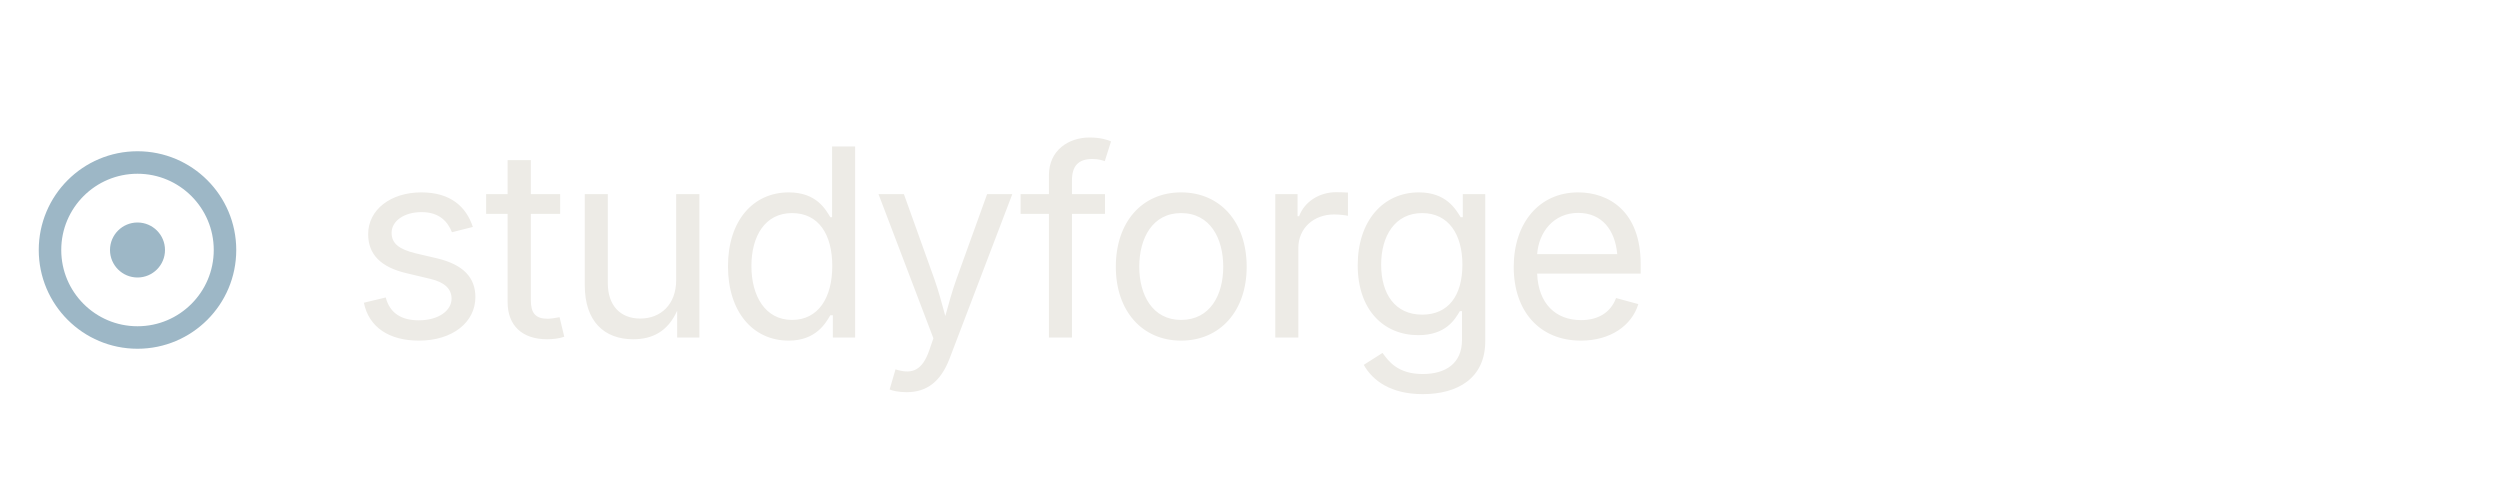
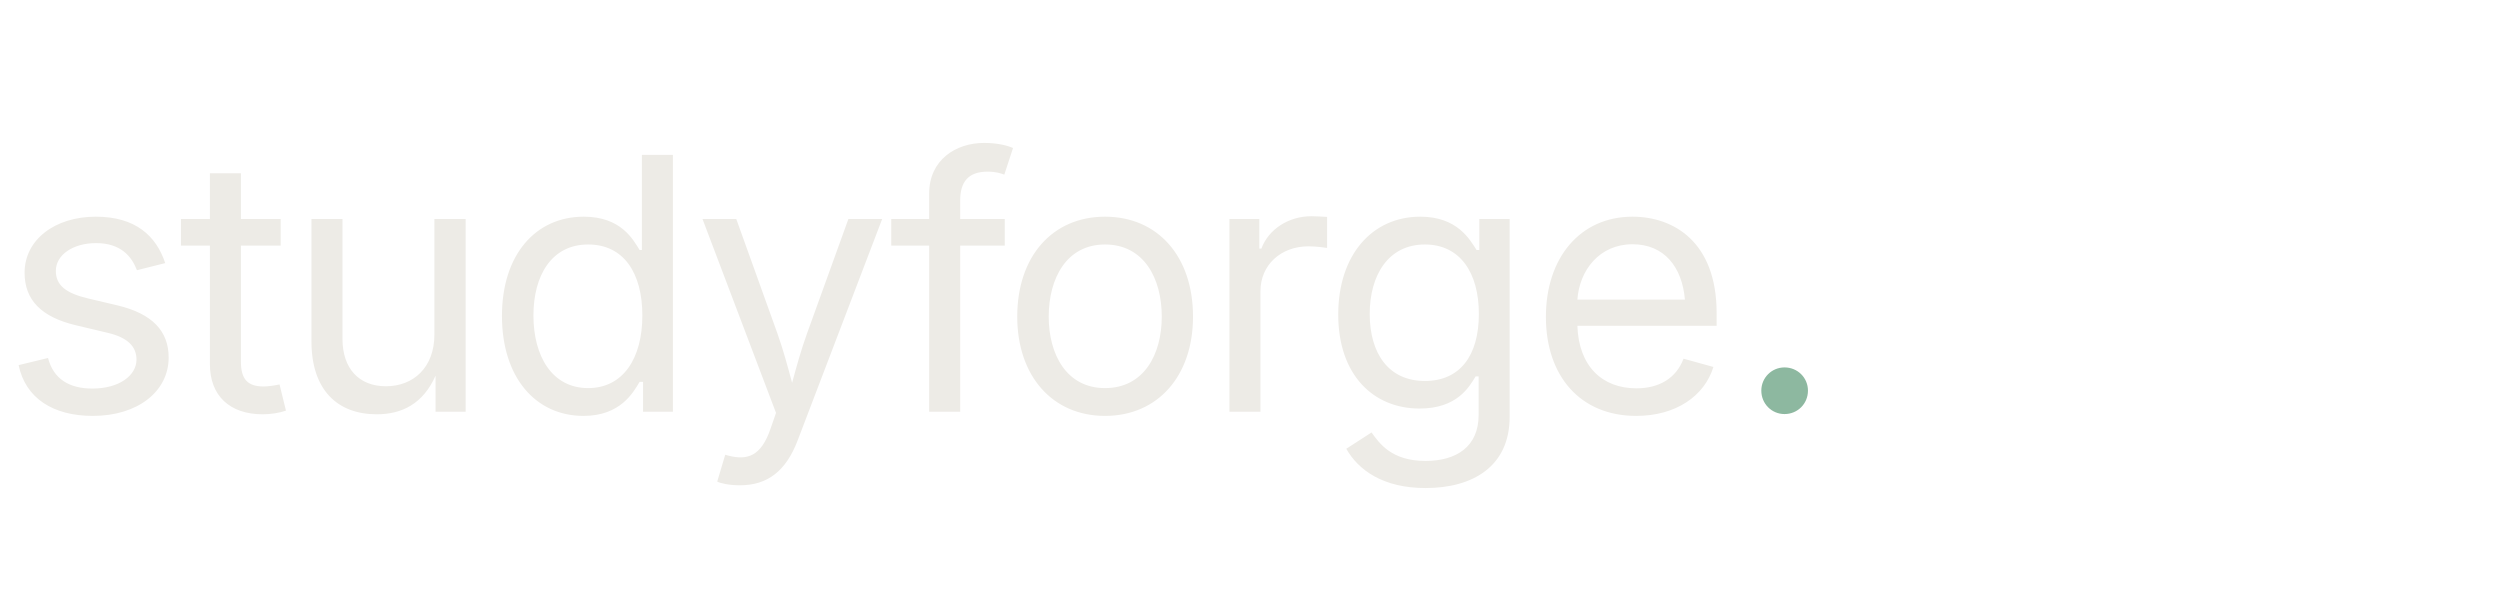
- <svg xmlns="http://www.w3.org/2000/svg" width="200" height="40" viewBox="0 0 200 40">
-   <circle cx="11" cy="20" r="7" fill="none" stroke="#9DB7C6" stroke-width="1.8" />
-   <circle cx="11" cy="20" r="2.2" fill="#9DB7C6" />
-   <text x="28" y="27" font-family="Inter, system-ui, sans-serif" font-size="21" font-weight="400" letter-spacing="-0.4" fill="#EDEBE6">studyforge</text>
+ <svg xmlns="http://www.w3.org/2000/svg" width="170" height="40" viewBox="0 0 170 40">
+   <text x="0" y="28" font-family="Inter, system-ui, sans-serif" font-size="24" font-weight="400" letter-spacing="-0.6" fill="#EDEBE6">studyforge<tspan fill="#8DB8A0">.</tspan>
+   </text>
</svg>
